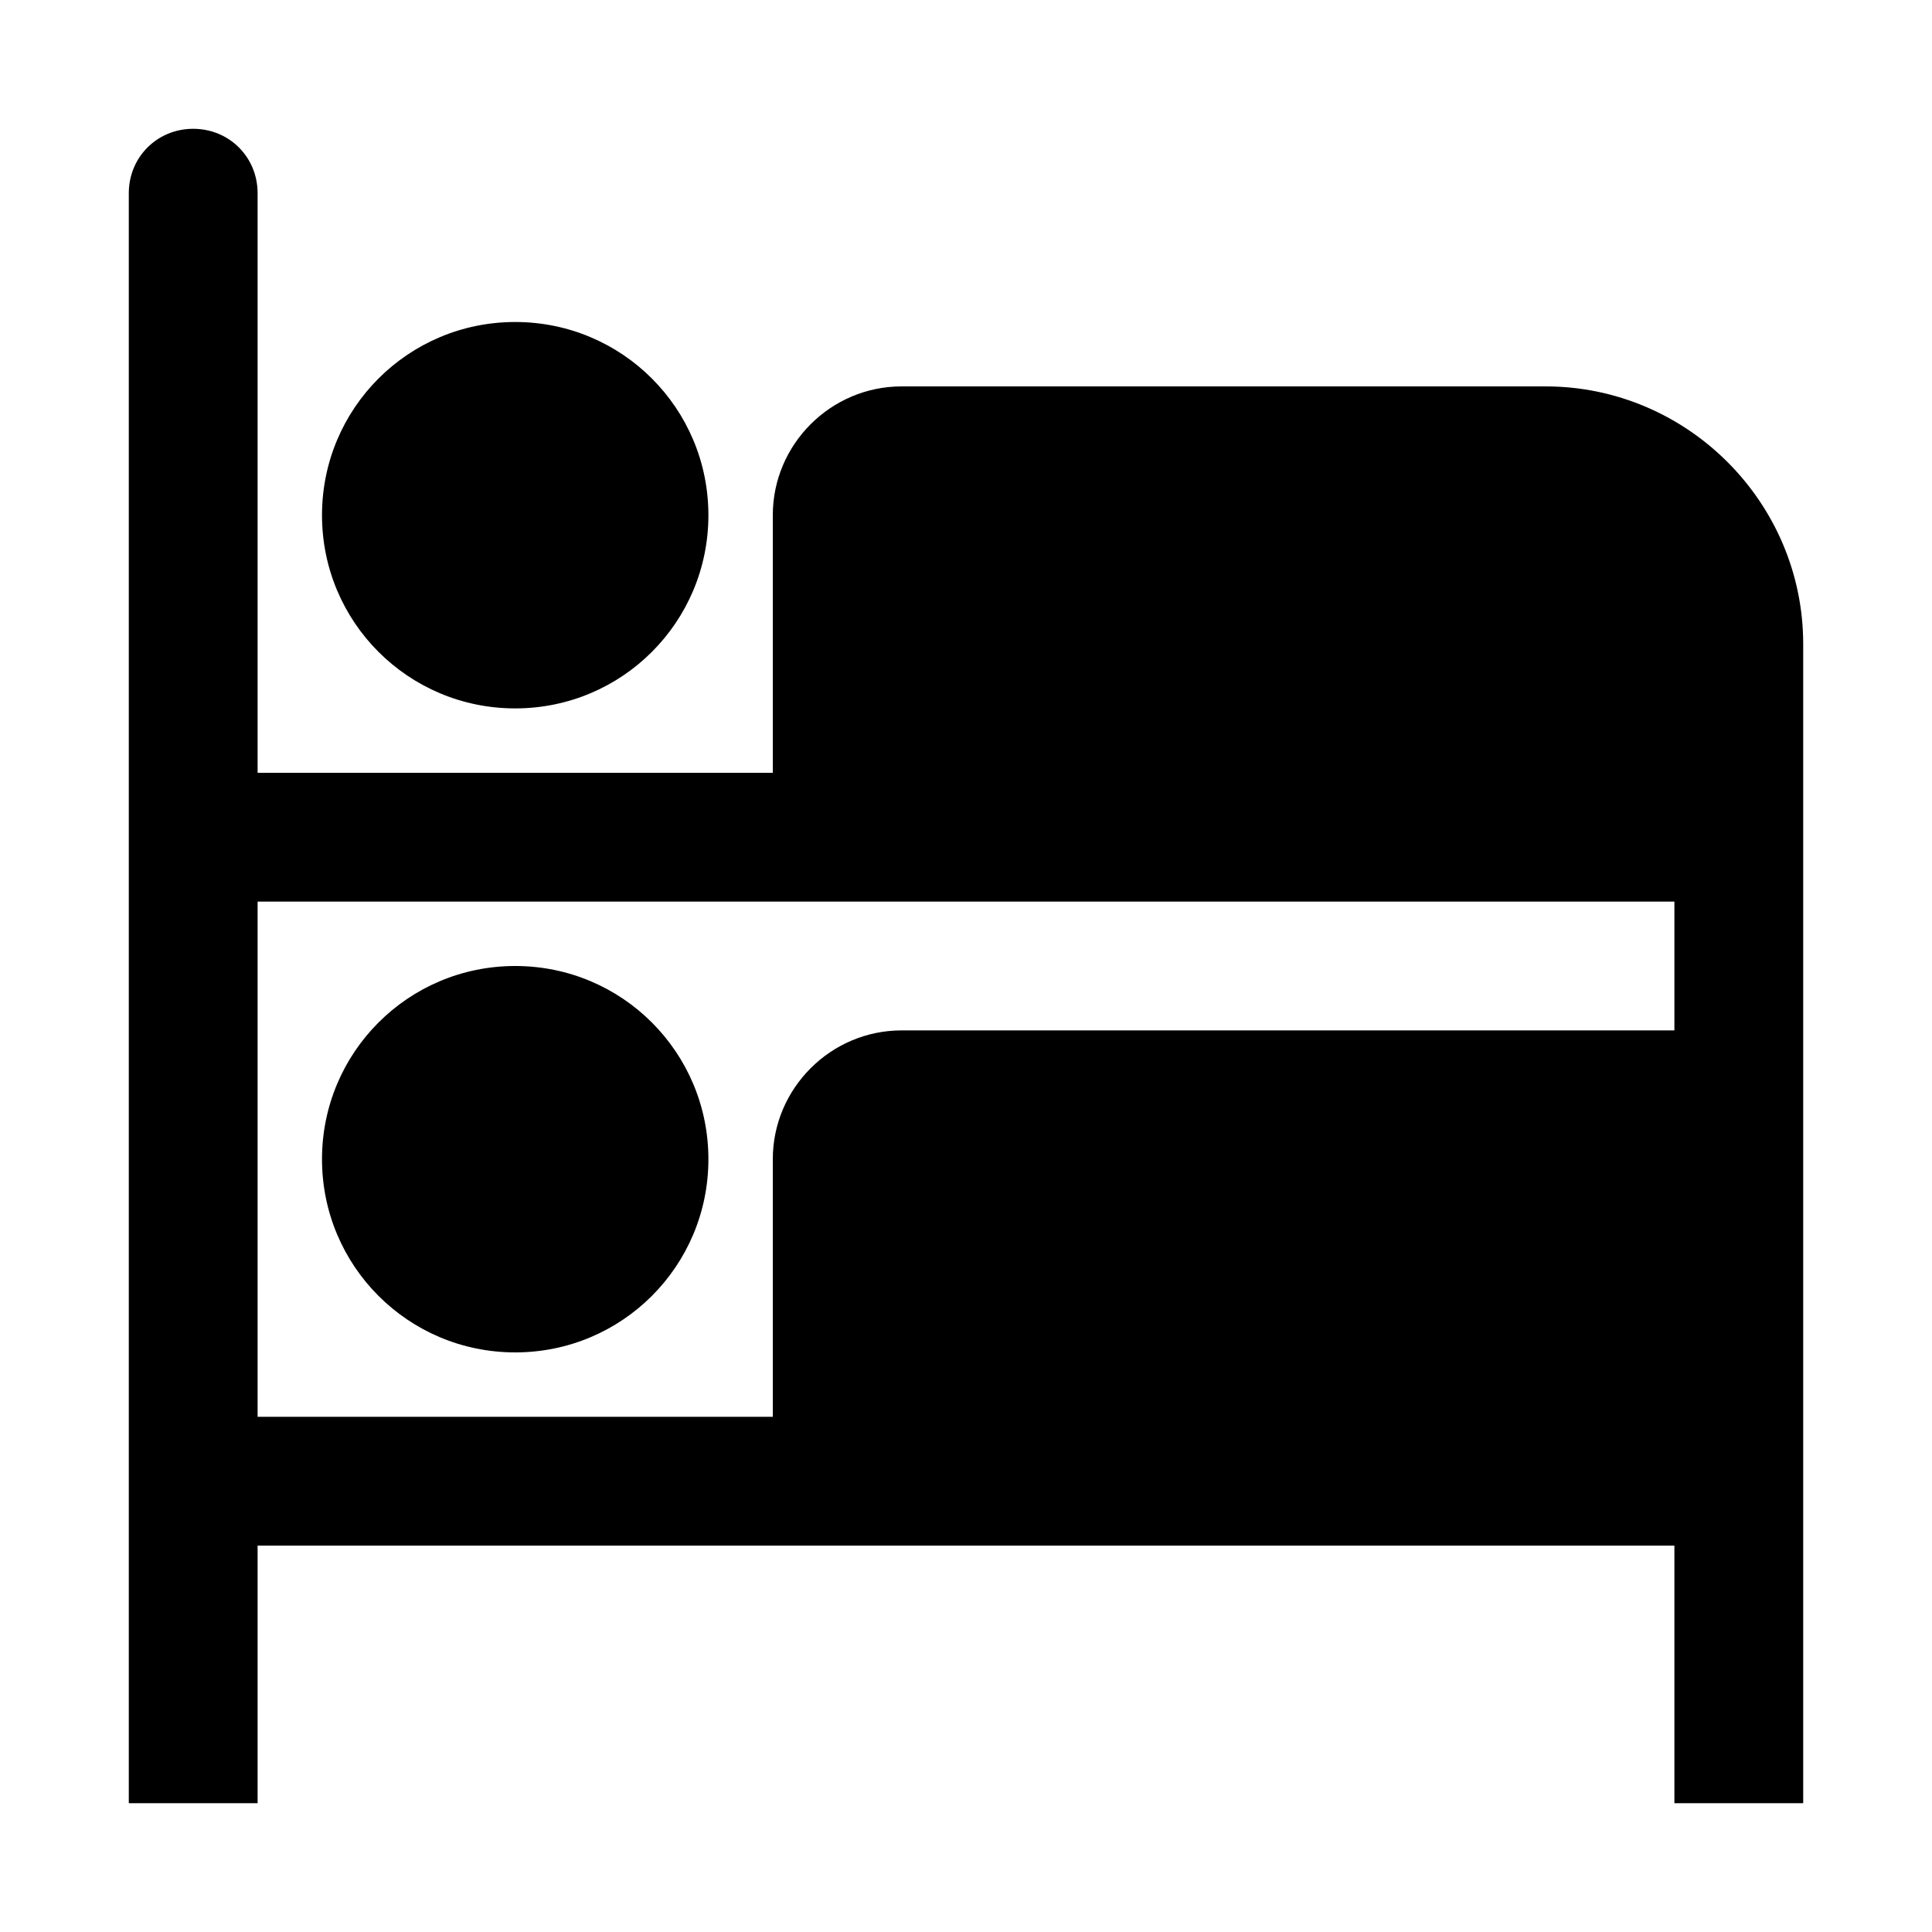
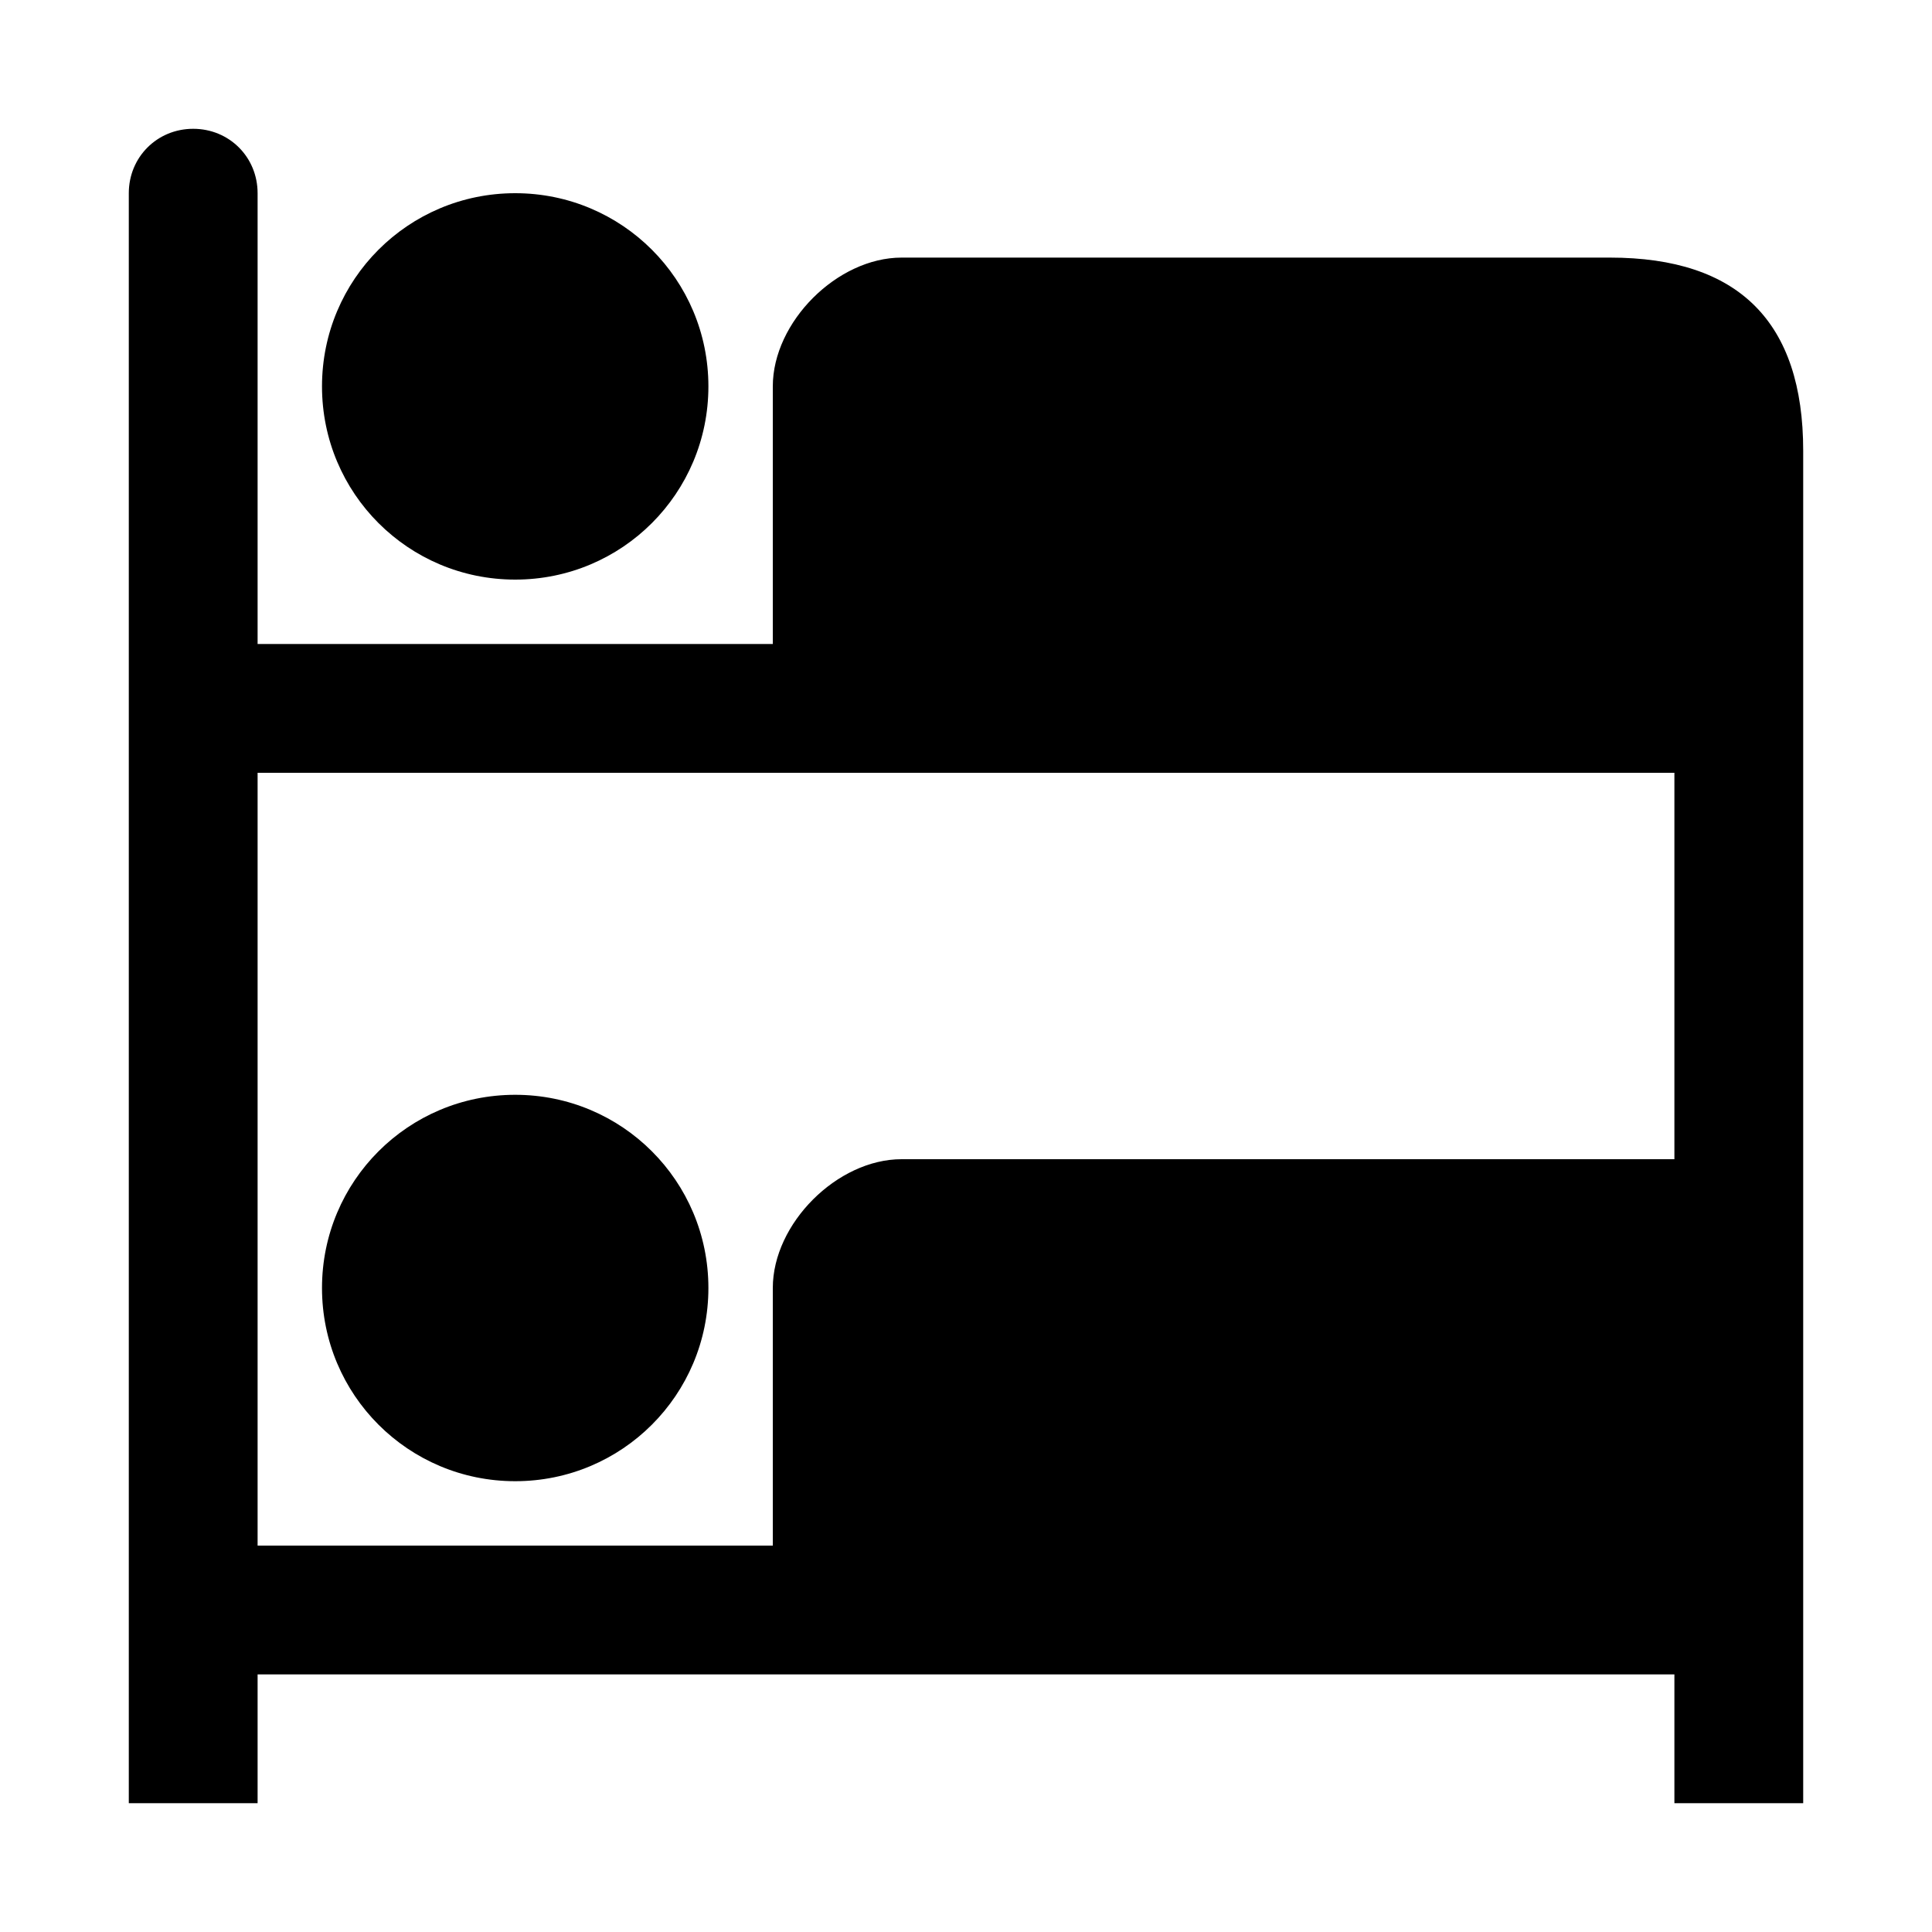
- <svg xmlns="http://www.w3.org/2000/svg" viewBox="0 0 15 15" version="1.1">
-   <path d="M2 11L6 11L6 9C6 8.45 6.45 8 7 8L13 8L13 7L2 7L2 11ZM2 12L2 14L1 14L1 1.5C1 1.22 1.22 1 1.5 1C1.78 1 2 1.22 2 1.5L2 6L6 6L6 4C6 3.45 6.45 3 7 3L12 3C13.1 3 14 3.9 14 5L14 14L13 14L13 12L6 12L3.5 12L3.5 12L2 12ZM4 5.5C3.17 5.5 2.5 4.83 2.5 4C2.5 3.17 3.17 2.5 4 2.5C4.83 2.5 5.5 3.17 5.5 4C5.5 4.83 4.83 5.5 4 5.5ZM4 10.5C3.17 10.5 2.5 9.83 2.5 9C2.5 8.17 3.17 7.5 4 7.5C4.83 7.5 5.5 8.17 5.5 9C5.5 9.83 4.83 10.5 4 10.5Z" />
+ <svg xmlns="http://www.w3.org/2000/svg" version="1.1" viewBox="0 0 15 15">
+   <path d="M2 12L6 12L6 10C6 9.5 6.5 9 7 9L13 9L13 6L2 6L2 12zM2 13L2 14L1 14L1 1.5C1 1.22 1.22 1 1.5 1C1.78 1 2 1.22 2 1.5L2 5L6 5L6 3C6 2.5 6.5 2 7 2L12.5 2C13.5 2 14 2.5 14 3.5L14 14L13 14L13 13L2 13zM4 4.5C3.17 4.5 2.5 3.83 2.5 3C2.5 2.17 3.17 1.5 4 1.5C4.83 1.5 5.5 2.17 5.5 3C5.5 3.83 4.83 4.5 4 4.5zM4 11.5C3.17 11.5 2.5 10.83 2.5 10C2.5 9.17 3.17 8.5 4 8.5C4.83 8.5 5.5 9.17 5.5 10C5.5 10.83 4.83 11.5 4 11.5z" />
</svg>
